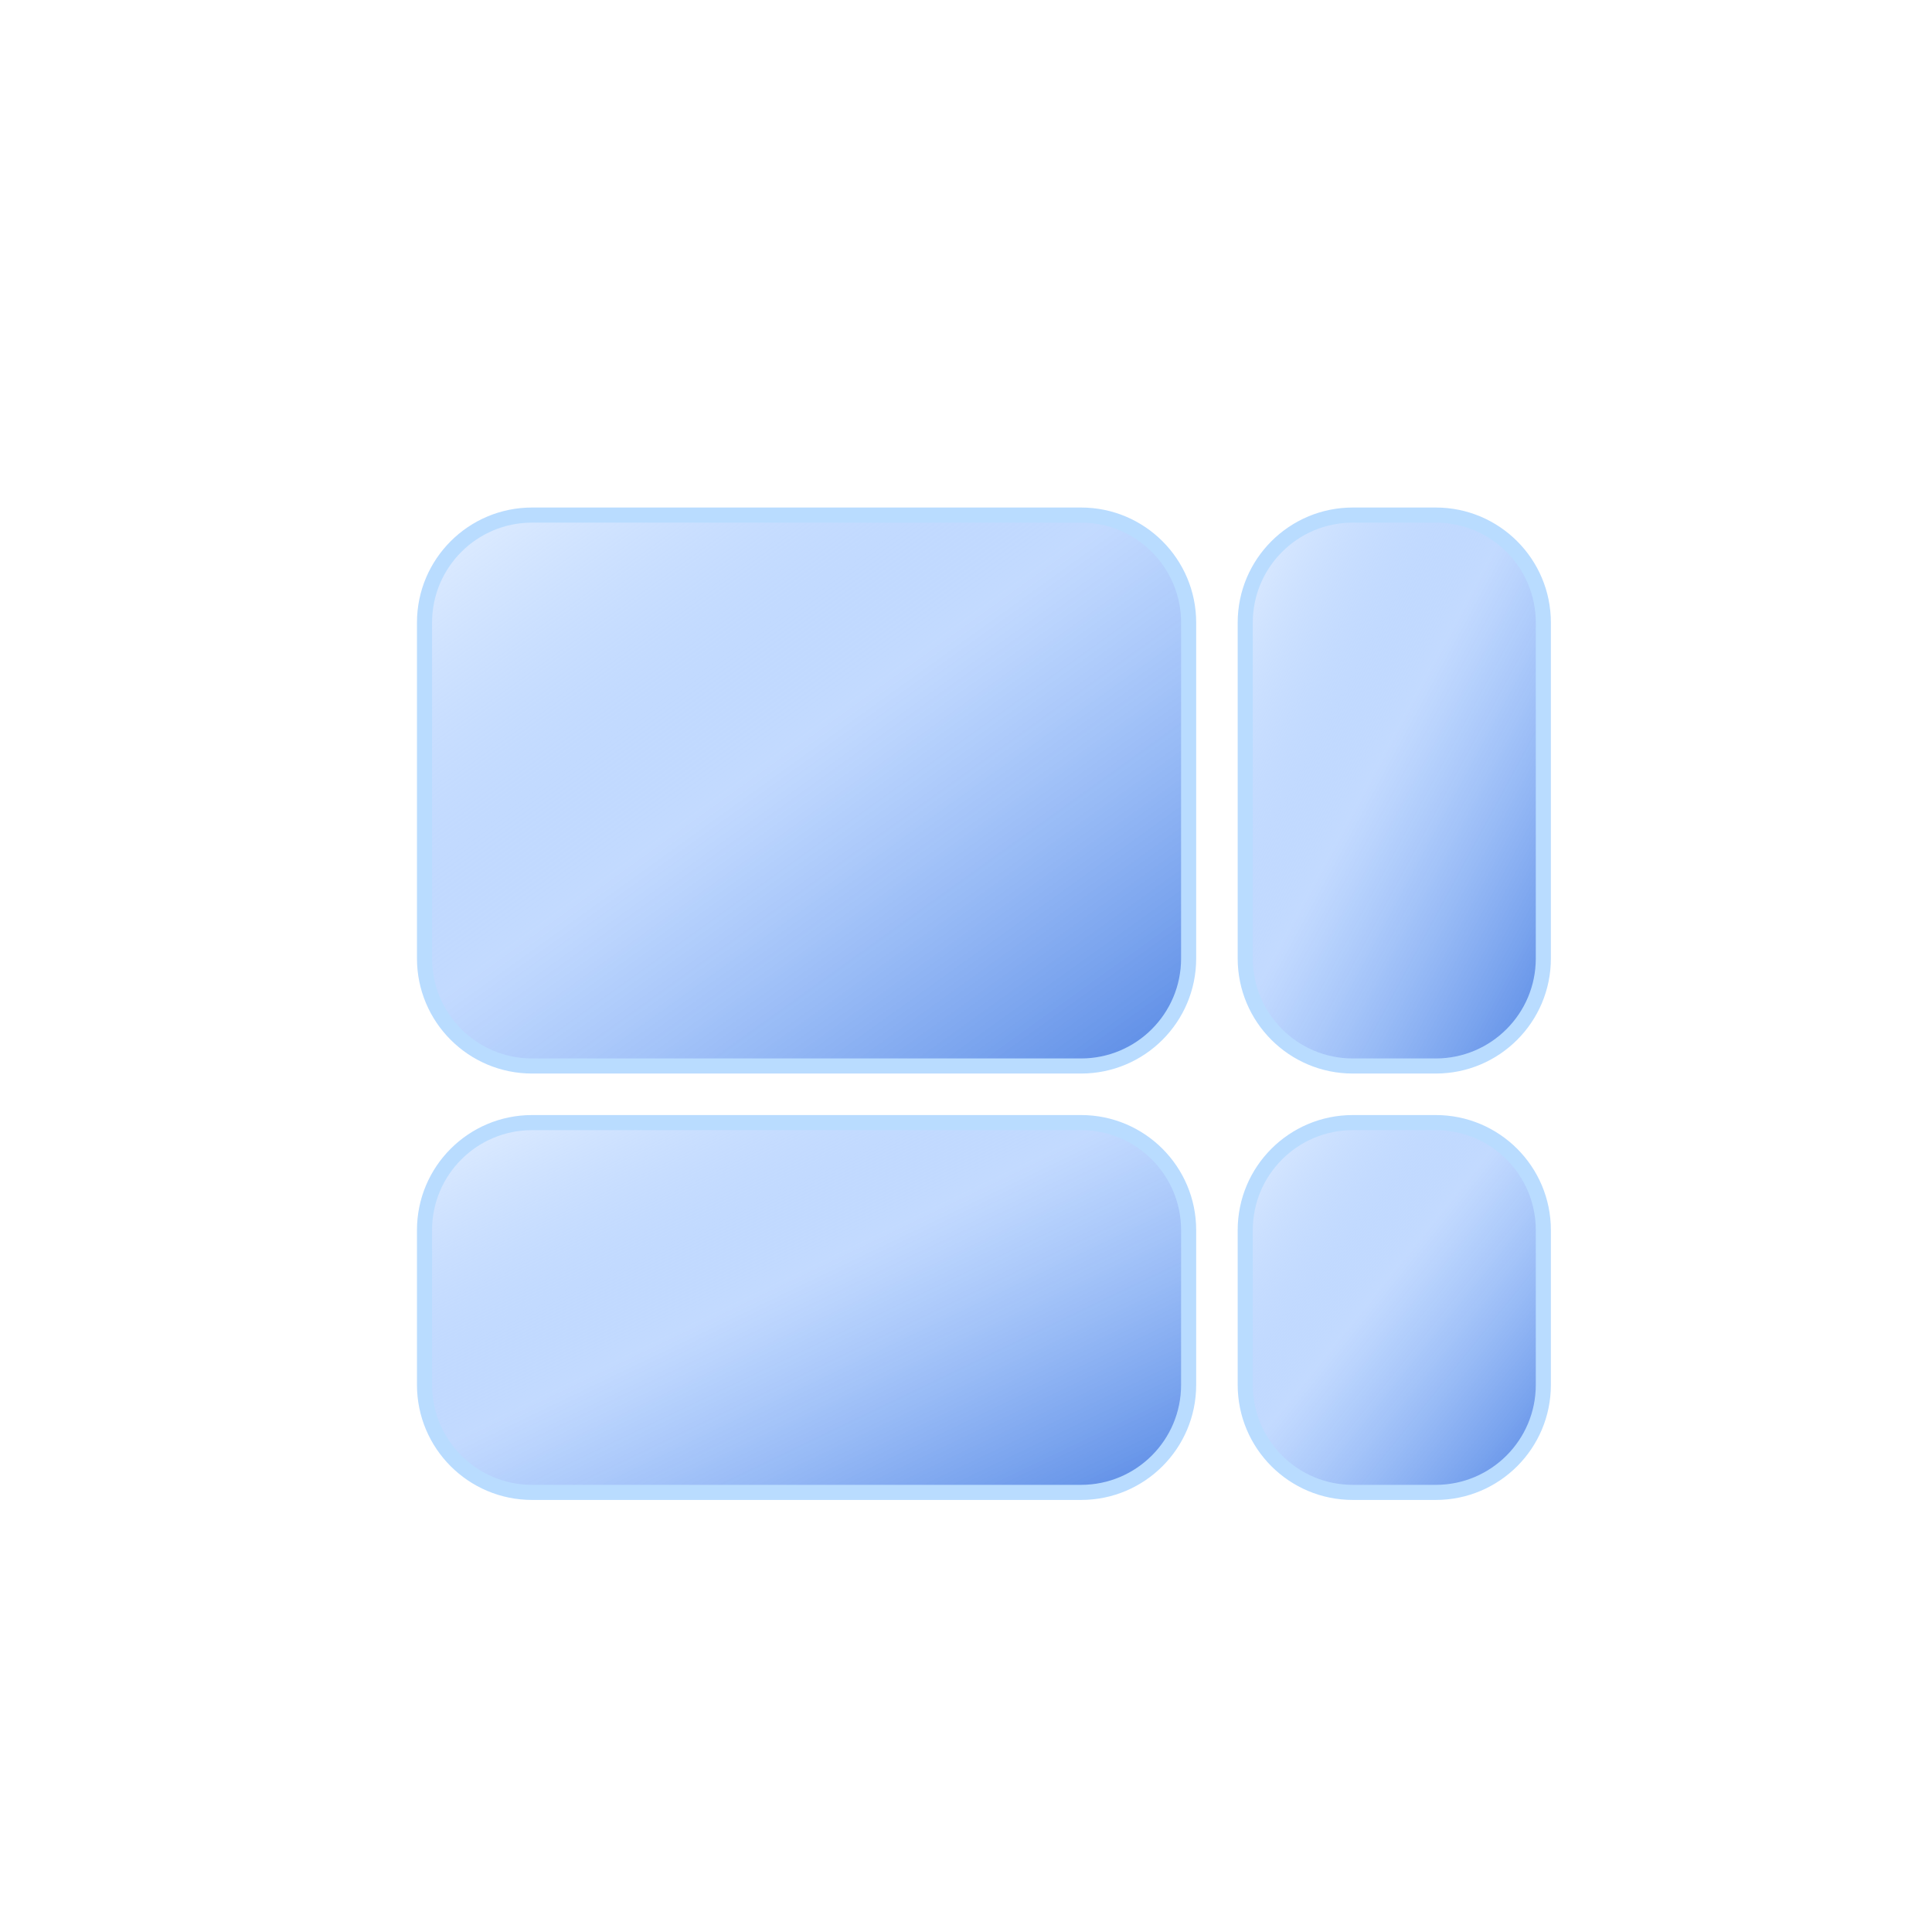
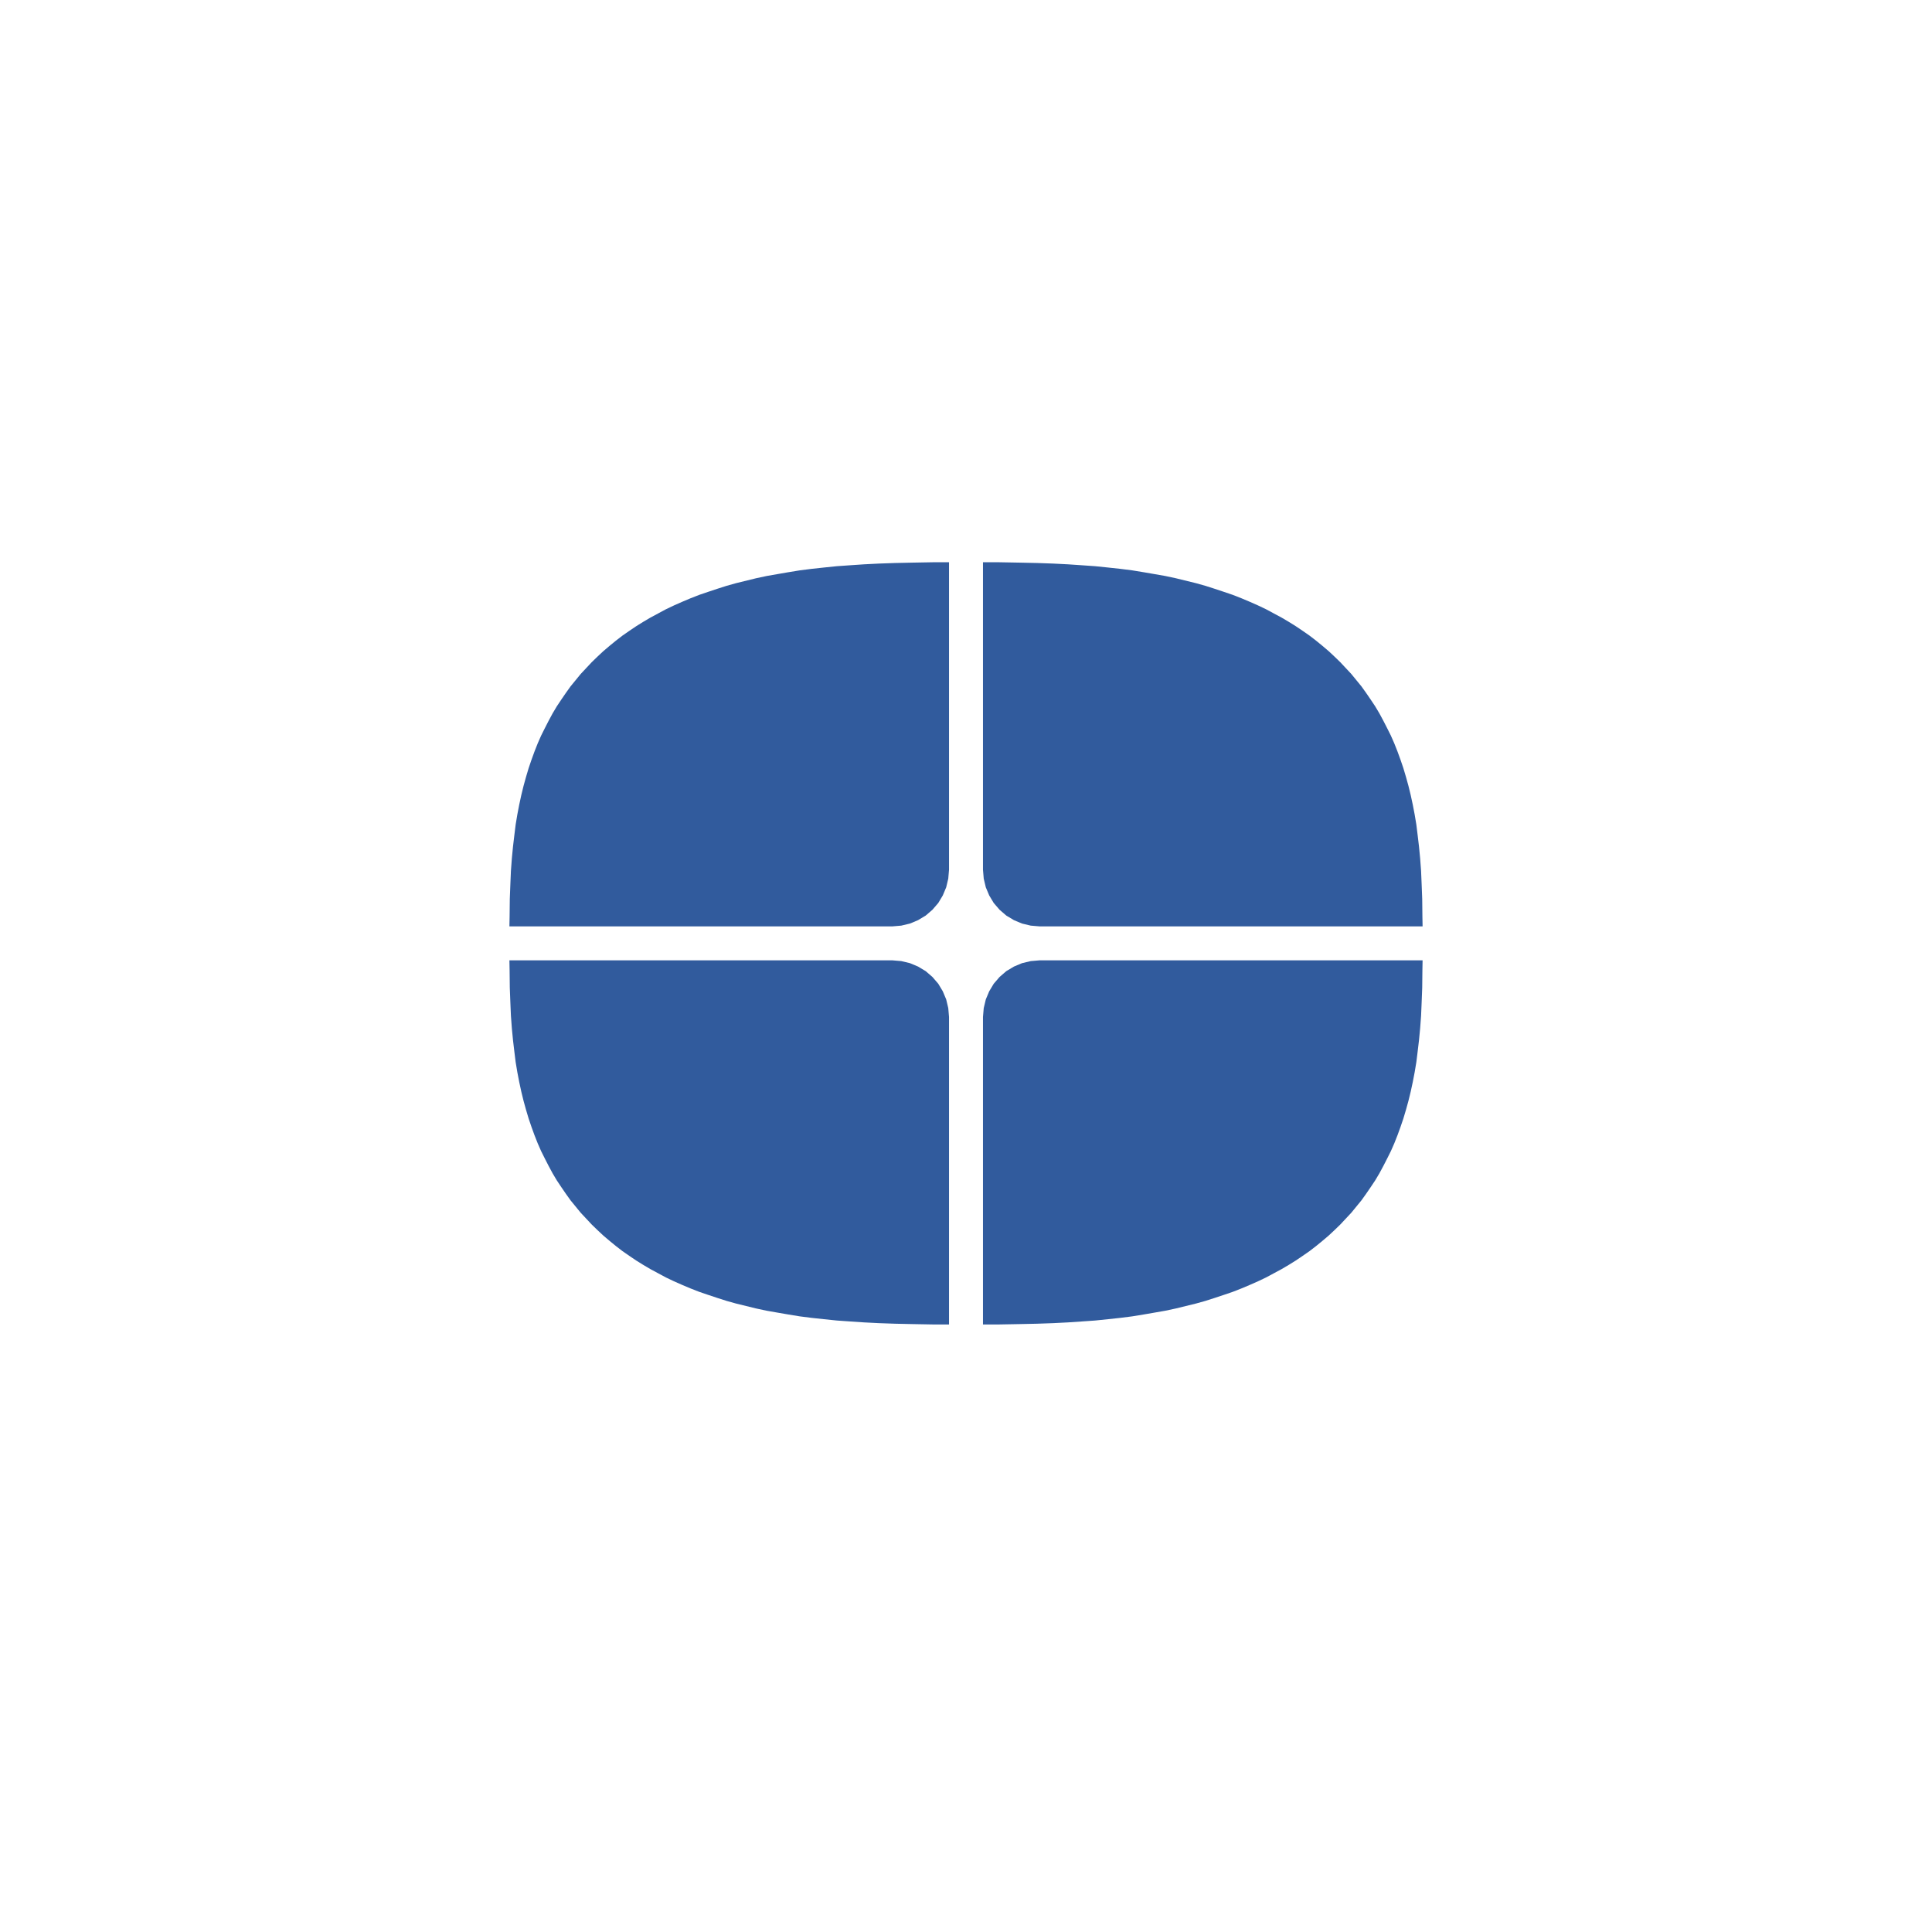
<svg xmlns="http://www.w3.org/2000/svg" width="1024" height="1024" viewBox="0 0 1024 1024">
-   <defs>
-     <linearGradient id="glass" x1="0" y1="0" x2="1" y2="1">
-       <stop offset="0" stop-color="#dcebff" stop-opacity=".78" />
-       <stop offset=".45" stop-color="#609eff" stop-opacity=".38" />
-       <stop offset="1" stop-color="#1459d9" stop-opacity=".72" />
-     </linearGradient>
-   </defs>
-   <g fill="url(#glass)" stroke="#b9dcff" stroke-width="8">
-     <rect x="225" y="273" width="405" height="292" rx="57" />
-     <rect x="660" y="273" width="158" height="292" rx="57" />
-     <rect x="225" y="595" width="405" height="196" rx="57" />
-     <rect x="660" y="595" width="158" height="196" rx="57" />
+   <g fill="#315b9d">
+     <path d="M503.0 461.0L502.6 465.7L501.5 470.3L499.7 474.6L497.3 478.6L494.2 482.2L490.6 485.3L486.6 487.7L482.3 489.5L477.7 490.6L473.0 491.0L270.0 491.0L270.1 485.7L270.2 476.5L270.5 468.7L270.8 461.6L271.3 454.9L271.9 448.7L272.6 442.8L273.3 437.1L274.2 431.7L275.2 426.5L276.3 421.4L277.5 416.5L278.8 411.8L280.2 407.1L281.7 402.7L283.3 398.3L285.0 394.0L286.8 389.9L288.8 385.9L290.8 382.0L292.9 378.1L295.1 374.4L297.5 370.8L299.9 367.3L302.4 363.8L305.1 360.5L307.8 357.2L310.7 354.1L313.6 351.0L316.7 348.0L319.8 345.1L323.1 342.3L326.4 339.6L329.9 336.9L333.5 334.4L337.2 331.9L340.9 329.6L344.8 327.3L348.9 325.1L353.0 322.9L357.2 320.9L361.5 319.0L366.0 317.1L370.6 315.3L375.3 313.7L380.1 312.1L385.1 310.5L390.1 309.1L395.4 307.8L400.7 306.5L406.3 305.3L412.0 304.3L417.8 303.3L423.9 302.3L430.2 301.5L436.7 300.8L443.5 300.1L450.6 299.6L458.0 299.1L465.9 298.7L474.5 298.4L483.9 298.2L494.9 298.0L503.0 298.0Z" />
+     <path d="M754.0 491.0L551.0 491.0L546.3 490.6L541.7 489.5L537.4 487.7L533.4 485.3L529.8 482.2L526.7 478.6L524.3 474.6L522.5 470.3L521.4 465.7L521.0 461.0L521.0 298.0L529.1 298.0L540.1 298.2L549.5 298.4L558.1 298.7L566.0 299.1L573.4 299.6L580.5 300.1L587.3 300.8L593.8 301.5L600.1 302.3L606.2 303.3L612.0 304.3L617.7 305.3L623.3 306.5L628.6 307.8L633.9 309.1L638.9 310.5L643.9 312.1L648.7 313.7L653.4 315.3L658.0 317.1L662.5 319.0L666.8 320.9L671.0 322.9L675.1 325.1L679.2 327.3L683.1 329.6L686.8 331.9L690.5 334.4L694.1 336.9L697.6 339.6L700.9 342.3L704.2 345.1L707.3 348.0L710.4 351.0L713.3 354.1L716.2 357.2L718.9 360.5L721.6 363.8L724.1 367.3L726.5 370.8L728.9 374.4L731.1 378.1L733.2 382.0L735.2 385.9L737.2 389.9L739.0 394.0L740.7 398.3L742.3 402.7L743.8 407.1L745.2 411.8L746.5 416.5L747.7 421.4L748.8 426.5L749.8 431.7L750.7 437.1L751.4 442.8L752.1 448.7L752.7 454.9L753.2 461.6L753.5 468.7L753.8 476.5L753.9 485.7Z" />
+     <path d="M473.0 509.0L477.7 509.4L482.3 510.5L486.6 512.3L490.6 514.7L494.2 517.8L497.3 521.4L499.7 525.4L501.5 529.7L502.6 534.3L503.0 539.0L503.0 702.0L494.9 702.0L483.9 701.8L474.5 701.6L465.9 701.3L458.0 700.9L450.6 700.4L443.5 699.9L436.7 699.2L430.2 698.5L423.9 697.7L417.8 696.7L412.0 695.7L406.3 694.7L400.7 693.5L395.4 692.2L390.1 690.9L385.1 689.5L380.1 687.9L375.3 686.3L370.6 684.7L366.0 682.9L361.5 681.0L357.2 679.1L353.0 677.1L348.9 674.9L344.8 672.7L340.9 670.4L337.2 668.1L333.5 665.6L329.9 663.1L326.4 660.4L323.1 657.7L319.8 654.9L316.7 652.0L313.6 649.0L310.7 645.9L307.8 642.8L305.1 639.5L302.4 636.2L299.9 632.7L297.5 629.2L295.1 625.6L292.9 621.9L290.8 618.0L288.8 614.1L286.8 610.1L285.0 606.0L283.3 601.7L281.7 597.3L280.2 592.9L278.8 588.2L277.5 583.5L276.3 578.6L275.2 573.5L274.2 568.3L273.3 562.9L272.6 557.2L271.9 551.3L271.3 545.1L270.8 538.4L270.5 531.3L270.2 523.5L270.1 514.3L270.0 509.0Z" />
+     <path d="M521.0 539.0L521.4 534.3L522.5 529.7L524.3 525.4L526.7 521.4L529.8 517.8L533.4 514.7L537.4 512.3L541.7 510.5L546.3 509.4L551.0 509.0L754.0 509.0L753.9 514.3L753.8 523.5L753.5 531.3L753.2 538.4L752.7 545.1L752.1 551.3L751.4 557.2L750.7 562.9L749.8 568.3L748.8 573.5L747.7 578.6L746.5 583.5L745.2 588.2L743.8 592.9L742.3 597.3L740.7 601.7L739.0 606.0L737.2 610.1L735.2 614.1L733.2 618.0L731.1 621.9L728.9 625.6L726.5 629.2L724.1 632.7L721.6 636.2L718.9 639.5L716.2 642.8L713.3 645.9L710.4 649.0L707.3 652.0L704.2 654.9L700.9 657.7L697.6 660.4L694.1 663.1L690.5 665.6L686.8 668.1L683.1 670.4L679.2 672.7L675.1 674.9L671.0 677.1L666.8 679.1L662.5 681.0L658.0 682.9L653.4 684.7L648.7 686.3L643.9 687.9L638.9 689.5L633.9 690.9L628.6 692.2L623.3 693.5L617.7 694.7L612.0 695.7L606.2 696.7L600.1 697.7L593.8 698.5L587.3 699.2L580.5 699.9L573.4 700.4L566.0 700.9L558.1 701.3L549.5 701.6L540.1 701.8L529.1 702.0L521.0 702.0Z" />
  </g>
</svg>
